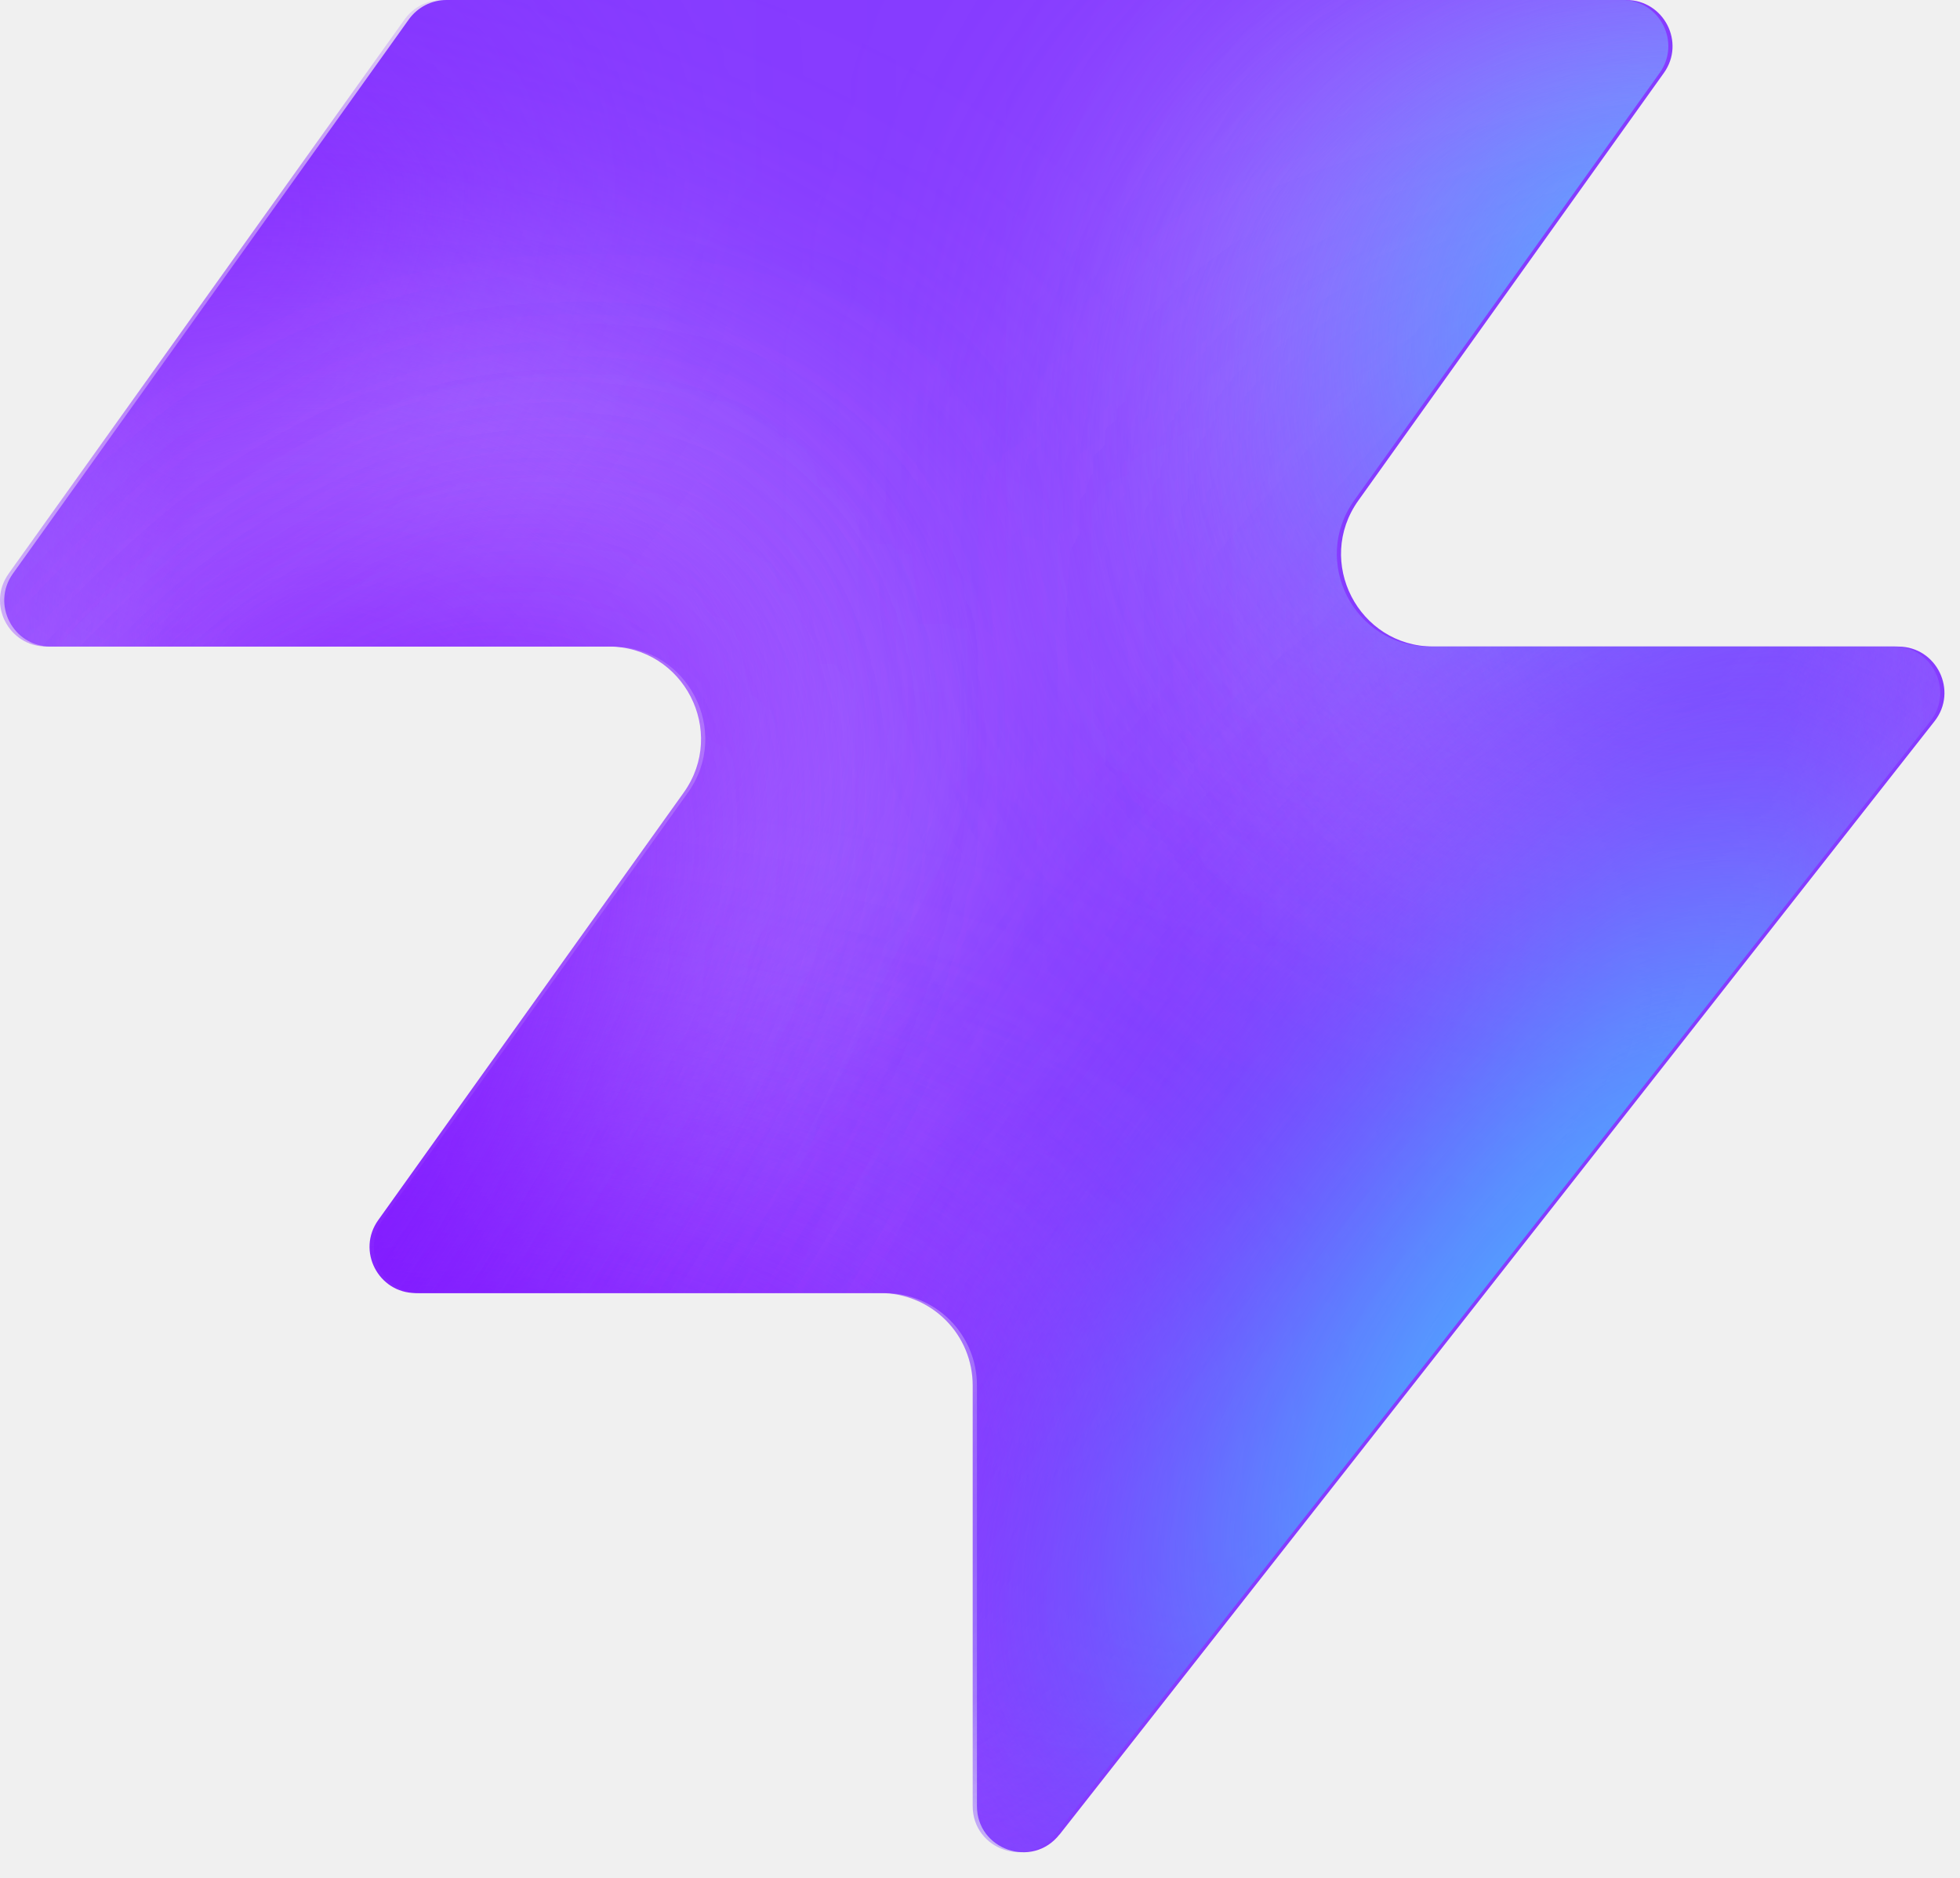
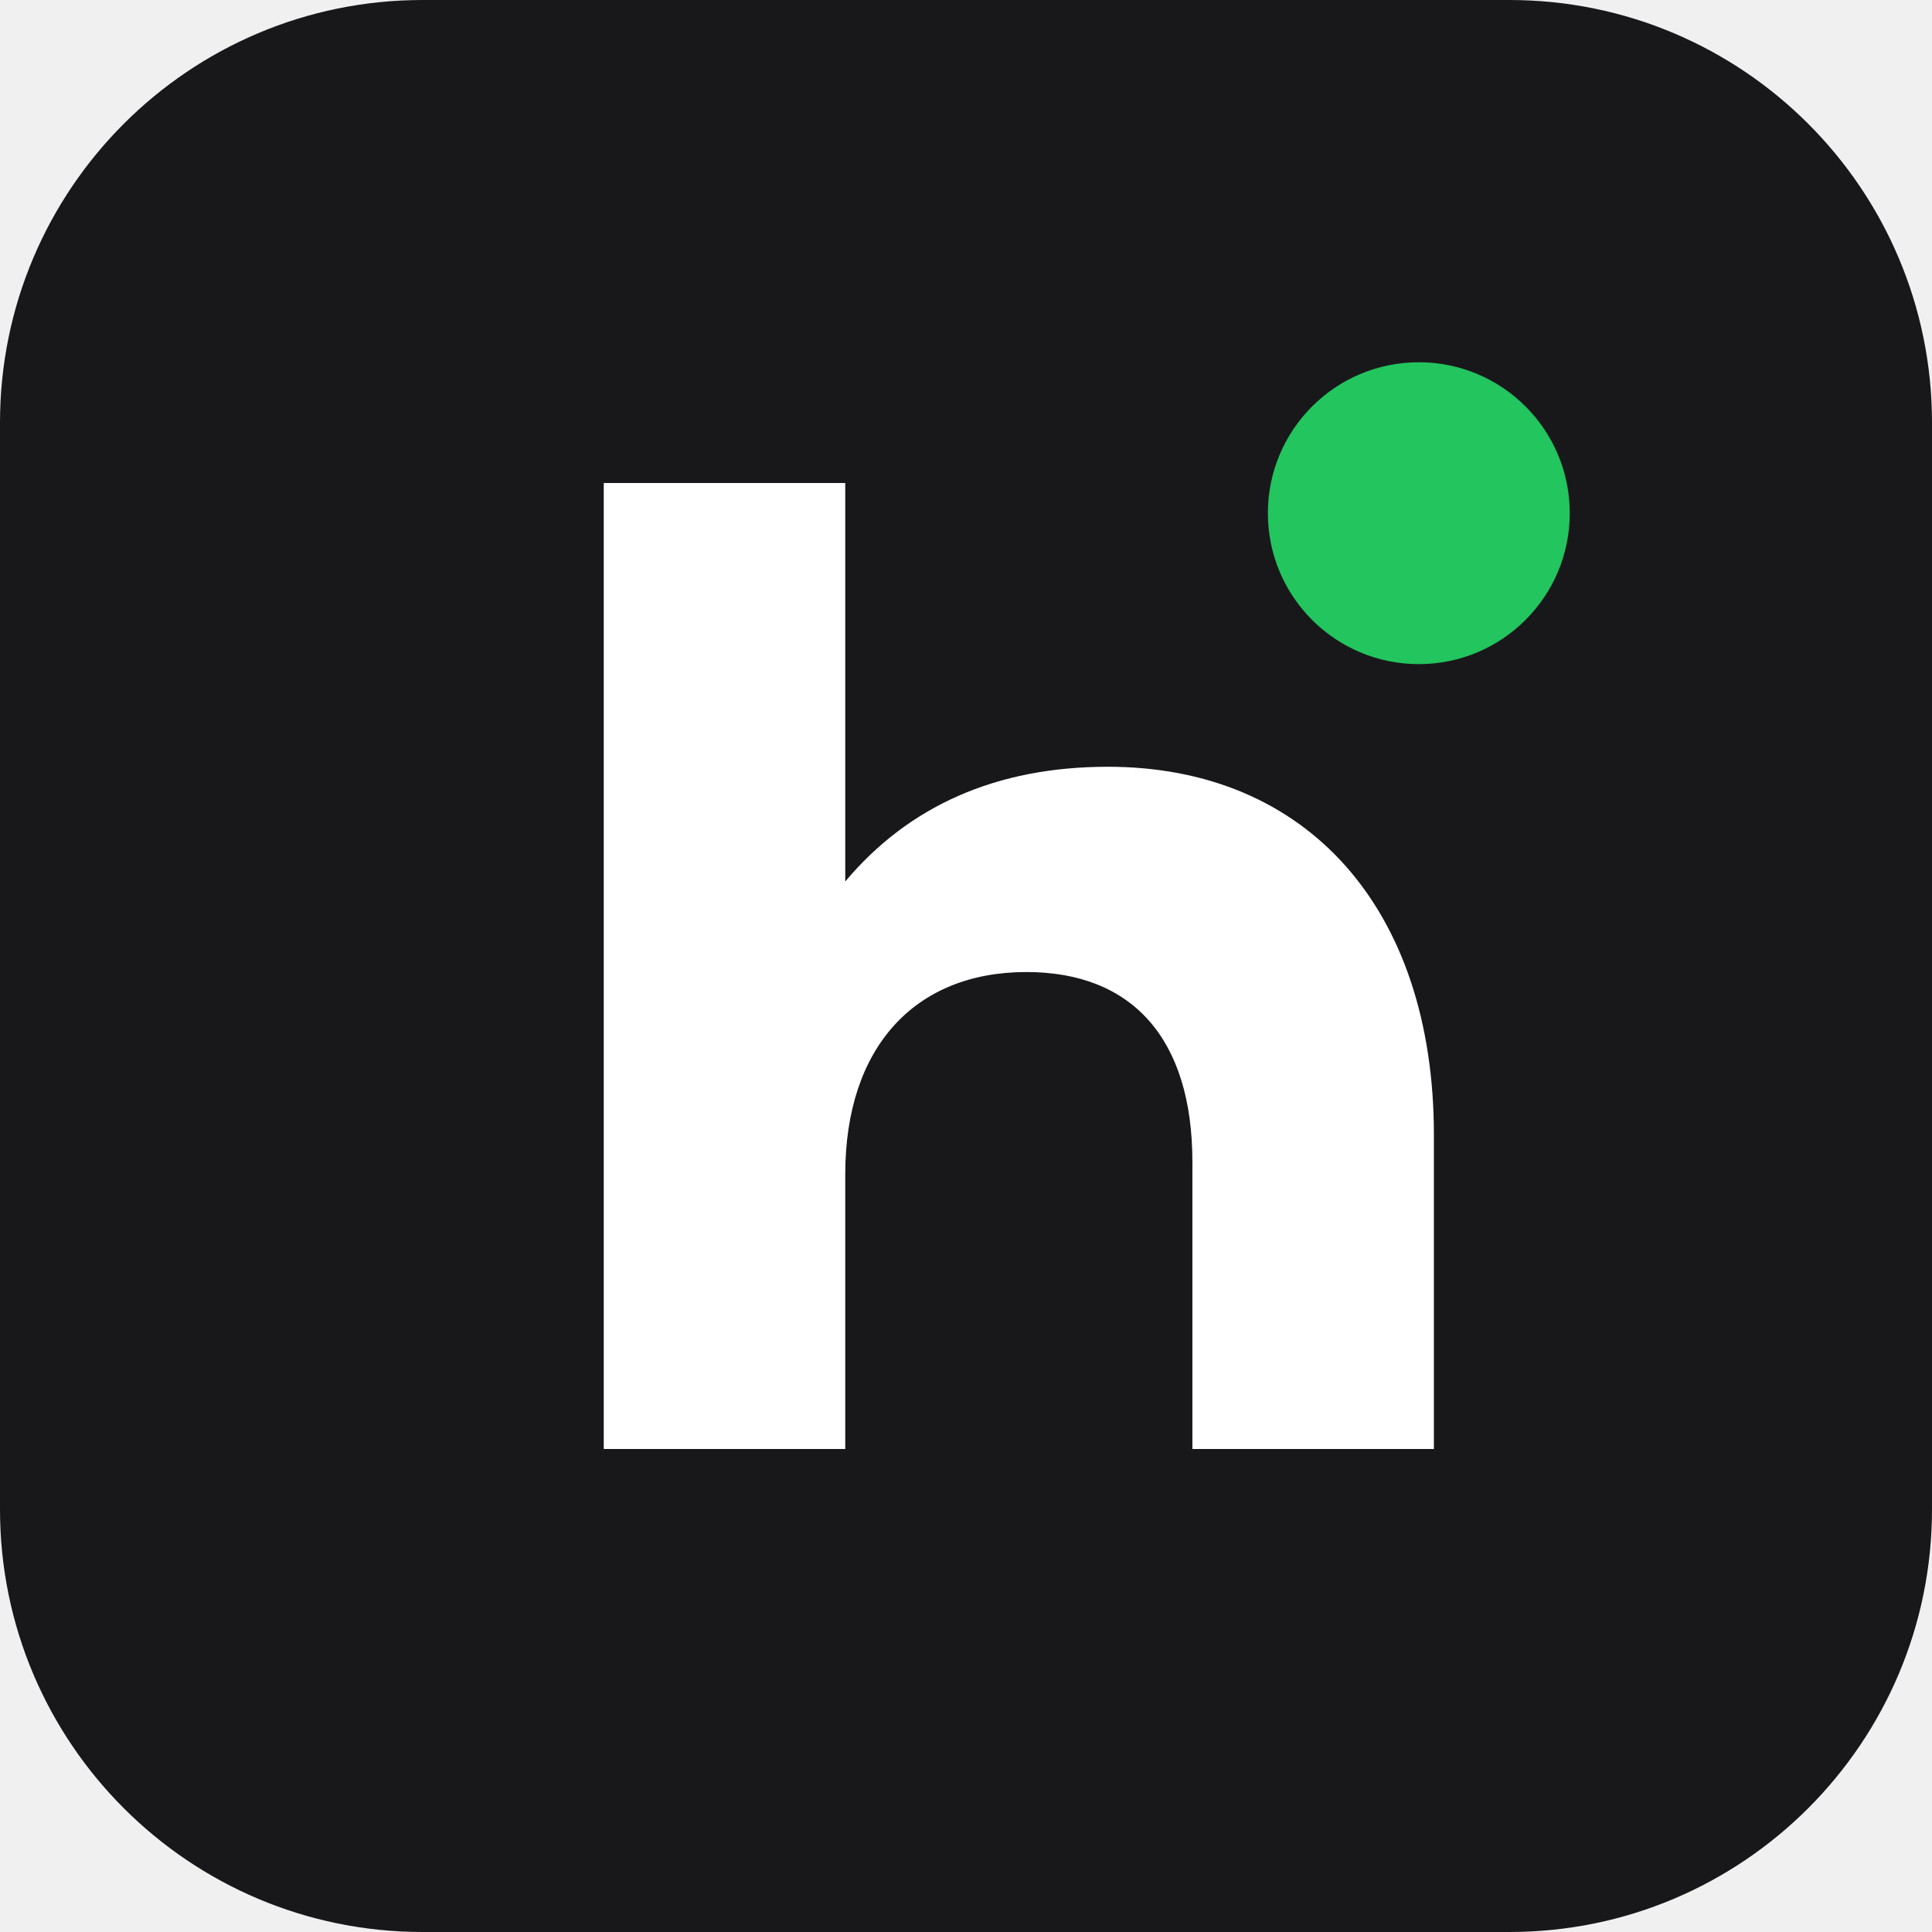
- <svg xmlns="http://www.w3.org/2000/svg" width="48" height="46" fill="none" viewBox="0 0 48 46">
-   <path fill="#863bff" d="M25.946 44.938c-.664.845-2.021.375-2.021-.698V33.937a2.26 2.26 0 0 0-2.262-2.262H10.287c-.92 0-1.456-1.04-.92-1.788l7.48-10.471c1.07-1.497 0-3.578-1.842-3.578H1.237c-.92 0-1.456-1.04-.92-1.788L10.013.474c.214-.297.556-.474.92-.474h28.894c.92 0 1.456 1.04.92 1.788l-7.48 10.471c-1.07 1.498 0 3.579 1.842 3.579h11.377c.943 0 1.473 1.088.89 1.83L25.947 44.94z" style="fill:#863bff;fill:color(display-p3 .525 .23 1);fill-opacity:1" />
-   <mask id="a" width="48" height="46" x="0" y="0" maskUnits="userSpaceOnUse" style="mask-type:alpha">
-     <path fill="#000" d="M25.842 44.938c-.664.844-2.021.375-2.021-.698V33.937a2.26 2.26 0 0 0-2.262-2.262H10.183c-.92 0-1.456-1.04-.92-1.788l7.48-10.471c1.07-1.498 0-3.579-1.842-3.579H1.133c-.92 0-1.456-1.04-.92-1.787L9.91.473c.214-.297.556-.474.92-.474h28.894c.92 0 1.456 1.04.92 1.788l-7.48 10.471c-1.07 1.498 0 3.578 1.842 3.578h11.377c.943 0 1.473 1.088.89 1.832L25.843 44.94z" style="fill:#000;fill-opacity:1" />
-   </mask>
-   <g mask="url(#a)">
-     <g filter="url(#b)">
-       <ellipse cx="5.508" cy="14.704" fill="#ede6ff" rx="5.508" ry="14.704" style="fill:#ede6ff;fill:color(display-p3 .927 .903 1);fill-opacity:1" transform="matrix(.00324 1 1 -.00324 -4.47 31.516)" />
-     </g>
-     <g filter="url(#c)">
-       <ellipse cx="10.399" cy="29.851" fill="#ede6ff" rx="10.399" ry="29.851" style="fill:#ede6ff;fill:color(display-p3 .927 .903 1);fill-opacity:1" transform="matrix(.00324 1 1 -.00324 -39.328 7.883)" />
-     </g>
-     <g filter="url(#d)">
-       <ellipse cx="5.508" cy="30.487" fill="#7e14ff" rx="5.508" ry="30.487" style="fill:#7e14ff;fill:color(display-p3 .492 .077 1);fill-opacity:1" transform="rotate(89.814 -25.913 -14.639)scale(1 -1)" />
-     </g>
-     <g filter="url(#e)">
-       <ellipse cx="5.508" cy="30.599" fill="#7e14ff" rx="5.508" ry="30.599" style="fill:#7e14ff;fill:color(display-p3 .492 .077 1);fill-opacity:1" transform="rotate(89.814 -32.644 -3.334)scale(1 -1)" />
-     </g>
-     <g filter="url(#f)">
-       <ellipse cx="5.508" cy="30.599" fill="#7e14ff" rx="5.508" ry="30.599" style="fill:#7e14ff;fill:color(display-p3 .492 .077 1);fill-opacity:1" transform="matrix(.00324 1 1 -.00324 -34.34 30.47)" />
-     </g>
-     <g filter="url(#g)">
-       <ellipse cx="14.072" cy="22.078" fill="#ede6ff" rx="14.072" ry="22.078" style="fill:#ede6ff;fill:color(display-p3 .927 .903 1);fill-opacity:1" transform="rotate(93.35 24.506 48.493)scale(-1 1)" />
-     </g>
-     <g filter="url(#h)">
-       <ellipse cx="3.47" cy="21.501" fill="#7e14ff" rx="3.47" ry="21.501" style="fill:#7e14ff;fill:color(display-p3 .492 .077 1);fill-opacity:1" transform="rotate(89.009 28.708 47.59)scale(-1 1)" />
-     </g>
-     <g filter="url(#i)">
-       <ellipse cx="3.47" cy="21.501" fill="#7e14ff" rx="3.47" ry="21.501" style="fill:#7e14ff;fill:color(display-p3 .492 .077 1);fill-opacity:1" transform="rotate(89.009 28.708 47.59)scale(-1 1)" />
-     </g>
-     <g filter="url(#j)">
-       <ellipse cx=".387" cy="8.972" fill="#7e14ff" rx="4.407" ry="29.108" style="fill:#7e14ff;fill:color(display-p3 .492 .077 1);fill-opacity:1" transform="rotate(39.51 .387 8.972)" />
-     </g>
-     <g filter="url(#k)">
-       <ellipse cx="47.523" cy="-6.092" fill="#7e14ff" rx="4.407" ry="29.108" style="fill:#7e14ff;fill:color(display-p3 .492 .077 1);fill-opacity:1" transform="rotate(37.892 47.523 -6.092)" />
-     </g>
-     <g filter="url(#l)">
-       <ellipse cx="41.412" cy="6.333" fill="#47bfff" rx="5.971" ry="9.665" style="fill:#47bfff;fill:color(display-p3 .28 .748 1);fill-opacity:1" transform="rotate(37.892 41.412 6.333)" />
-     </g>
-     <g filter="url(#m)">
-       <ellipse cx="-1.879" cy="38.332" fill="#7e14ff" rx="4.407" ry="29.108" style="fill:#7e14ff;fill:color(display-p3 .492 .077 1);fill-opacity:1" transform="rotate(37.892 -1.88 38.332)" />
-     </g>
-     <g filter="url(#n)">
-       <ellipse cx="-1.879" cy="38.332" fill="#7e14ff" rx="4.407" ry="29.108" style="fill:#7e14ff;fill:color(display-p3 .492 .077 1);fill-opacity:1" transform="rotate(37.892 -1.88 38.332)" />
-     </g>
-     <g filter="url(#o)">
-       <ellipse cx="35.651" cy="29.907" fill="#7e14ff" rx="4.407" ry="29.108" style="fill:#7e14ff;fill:color(display-p3 .492 .077 1);fill-opacity:1" transform="rotate(37.892 35.651 29.907)" />
-     </g>
-     <g filter="url(#p)">
-       <ellipse cx="38.418" cy="32.4" fill="#47bfff" rx="5.971" ry="15.297" style="fill:#47bfff;fill:color(display-p3 .28 .748 1);fill-opacity:1" transform="rotate(37.892 38.418 32.4)" />
-     </g>
-   </g>
-   <defs>
-     <filter id="b" width="60.045" height="41.654" x="-19.77" y="16.149" color-interpolation-filters="sRGB" filterUnits="userSpaceOnUse">
-       <feFlood flood-opacity="0" result="BackgroundImageFix" />
-       <feBlend in="SourceGraphic" in2="BackgroundImageFix" result="shape" />
-       <feGaussianBlur result="effect1_foregroundBlur_2002_17158" stdDeviation="7.659" />
-     </filter>
-     <filter id="c" width="90.34" height="51.437" x="-54.613" y="-7.533" color-interpolation-filters="sRGB" filterUnits="userSpaceOnUse">
-       <feFlood flood-opacity="0" result="BackgroundImageFix" />
-       <feBlend in="SourceGraphic" in2="BackgroundImageFix" result="shape" />
-       <feGaussianBlur result="effect1_foregroundBlur_2002_17158" stdDeviation="7.659" />
-     </filter>
-     <filter id="d" width="79.355" height="29.4" x="-49.64" y="2.03" color-interpolation-filters="sRGB" filterUnits="userSpaceOnUse">
-       <feFlood flood-opacity="0" result="BackgroundImageFix" />
-       <feBlend in="SourceGraphic" in2="BackgroundImageFix" result="shape" />
-       <feGaussianBlur result="effect1_foregroundBlur_2002_17158" stdDeviation="4.596" />
-     </filter>
-     <filter id="e" width="79.579" height="29.4" x="-45.045" y="20.029" color-interpolation-filters="sRGB" filterUnits="userSpaceOnUse">
-       <feFlood flood-opacity="0" result="BackgroundImageFix" />
-       <feBlend in="SourceGraphic" in2="BackgroundImageFix" result="shape" />
-       <feGaussianBlur result="effect1_foregroundBlur_2002_17158" stdDeviation="4.596" />
-     </filter>
-     <filter id="f" width="79.579" height="29.4" x="-43.513" y="21.178" color-interpolation-filters="sRGB" filterUnits="userSpaceOnUse">
-       <feFlood flood-opacity="0" result="BackgroundImageFix" />
-       <feBlend in="SourceGraphic" in2="BackgroundImageFix" result="shape" />
-       <feGaussianBlur result="effect1_foregroundBlur_2002_17158" stdDeviation="4.596" />
-     </filter>
-     <filter id="g" width="74.749" height="58.852" x="15.756" y="-17.901" color-interpolation-filters="sRGB" filterUnits="userSpaceOnUse">
-       <feFlood flood-opacity="0" result="BackgroundImageFix" />
-       <feBlend in="SourceGraphic" in2="BackgroundImageFix" result="shape" />
-       <feGaussianBlur result="effect1_foregroundBlur_2002_17158" stdDeviation="7.659" />
-     </filter>
-     <filter id="h" width="61.377" height="25.362" x="23.548" y="2.284" color-interpolation-filters="sRGB" filterUnits="userSpaceOnUse">
-       <feFlood flood-opacity="0" result="BackgroundImageFix" />
-       <feBlend in="SourceGraphic" in2="BackgroundImageFix" result="shape" />
-       <feGaussianBlur result="effect1_foregroundBlur_2002_17158" stdDeviation="4.596" />
-     </filter>
-     <filter id="i" width="61.377" height="25.362" x="23.548" y="2.284" color-interpolation-filters="sRGB" filterUnits="userSpaceOnUse">
-       <feFlood flood-opacity="0" result="BackgroundImageFix" />
-       <feBlend in="SourceGraphic" in2="BackgroundImageFix" result="shape" />
-       <feGaussianBlur result="effect1_foregroundBlur_2002_17158" stdDeviation="4.596" />
-     </filter>
-     <filter id="j" width="56.045" height="63.649" x="-27.636" y="-22.853" color-interpolation-filters="sRGB" filterUnits="userSpaceOnUse">
-       <feFlood flood-opacity="0" result="BackgroundImageFix" />
-       <feBlend in="SourceGraphic" in2="BackgroundImageFix" result="shape" />
-       <feGaussianBlur result="effect1_foregroundBlur_2002_17158" stdDeviation="4.596" />
-     </filter>
-     <filter id="k" width="54.814" height="64.646" x="20.116" y="-38.415" color-interpolation-filters="sRGB" filterUnits="userSpaceOnUse">
-       <feFlood flood-opacity="0" result="BackgroundImageFix" />
-       <feBlend in="SourceGraphic" in2="BackgroundImageFix" result="shape" />
-       <feGaussianBlur result="effect1_foregroundBlur_2002_17158" stdDeviation="4.596" />
-     </filter>
-     <filter id="l" width="33.541" height="35.313" x="24.641" y="-11.323" color-interpolation-filters="sRGB" filterUnits="userSpaceOnUse">
-       <feFlood flood-opacity="0" result="BackgroundImageFix" />
-       <feBlend in="SourceGraphic" in2="BackgroundImageFix" result="shape" />
-       <feGaussianBlur result="effect1_foregroundBlur_2002_17158" stdDeviation="4.596" />
-     </filter>
-     <filter id="m" width="54.814" height="64.646" x="-29.286" y="6.009" color-interpolation-filters="sRGB" filterUnits="userSpaceOnUse">
-       <feFlood flood-opacity="0" result="BackgroundImageFix" />
-       <feBlend in="SourceGraphic" in2="BackgroundImageFix" result="shape" />
-       <feGaussianBlur result="effect1_foregroundBlur_2002_17158" stdDeviation="4.596" />
-     </filter>
-     <filter id="n" width="54.814" height="64.646" x="-29.286" y="6.009" color-interpolation-filters="sRGB" filterUnits="userSpaceOnUse">
-       <feFlood flood-opacity="0" result="BackgroundImageFix" />
-       <feBlend in="SourceGraphic" in2="BackgroundImageFix" result="shape" />
-       <feGaussianBlur result="effect1_foregroundBlur_2002_17158" stdDeviation="4.596" />
-     </filter>
-     <filter id="o" width="54.814" height="64.646" x="8.244" y="-2.416" color-interpolation-filters="sRGB" filterUnits="userSpaceOnUse">
-       <feFlood flood-opacity="0" result="BackgroundImageFix" />
-       <feBlend in="SourceGraphic" in2="BackgroundImageFix" result="shape" />
-       <feGaussianBlur result="effect1_foregroundBlur_2002_17158" stdDeviation="4.596" />
-     </filter>
-     <filter id="p" width="39.409" height="43.623" x="18.713" y="10.588" color-interpolation-filters="sRGB" filterUnits="userSpaceOnUse">
-       <feFlood flood-opacity="0" result="BackgroundImageFix" />
-       <feBlend in="SourceGraphic" in2="BackgroundImageFix" result="shape" />
-       <feGaussianBlur result="effect1_foregroundBlur_2002_17158" stdDeviation="4.596" />
-     </filter>
-   </defs>
+ <svg xmlns="http://www.w3.org/2000/svg" viewBox="0 0 64 64" role="img" aria-label="hirey">
+   <rect width="64" height="64" rx="14" fill="#18181b" />
+   <path fill="#ffffff" d="M20 16h8v13.2c2.1-2.5 5-3.8 8.7-3.8 6.6 0 10.8 4.7 10.8 12.2V48h-8V38.5c0-4.1-2-6.3-5.5-6.3-3.7 0-6 2.5-6 6.7V48h-8V16z" />
+   <circle cx="47" cy="17" r="5" fill="#22c55e" />
</svg>
